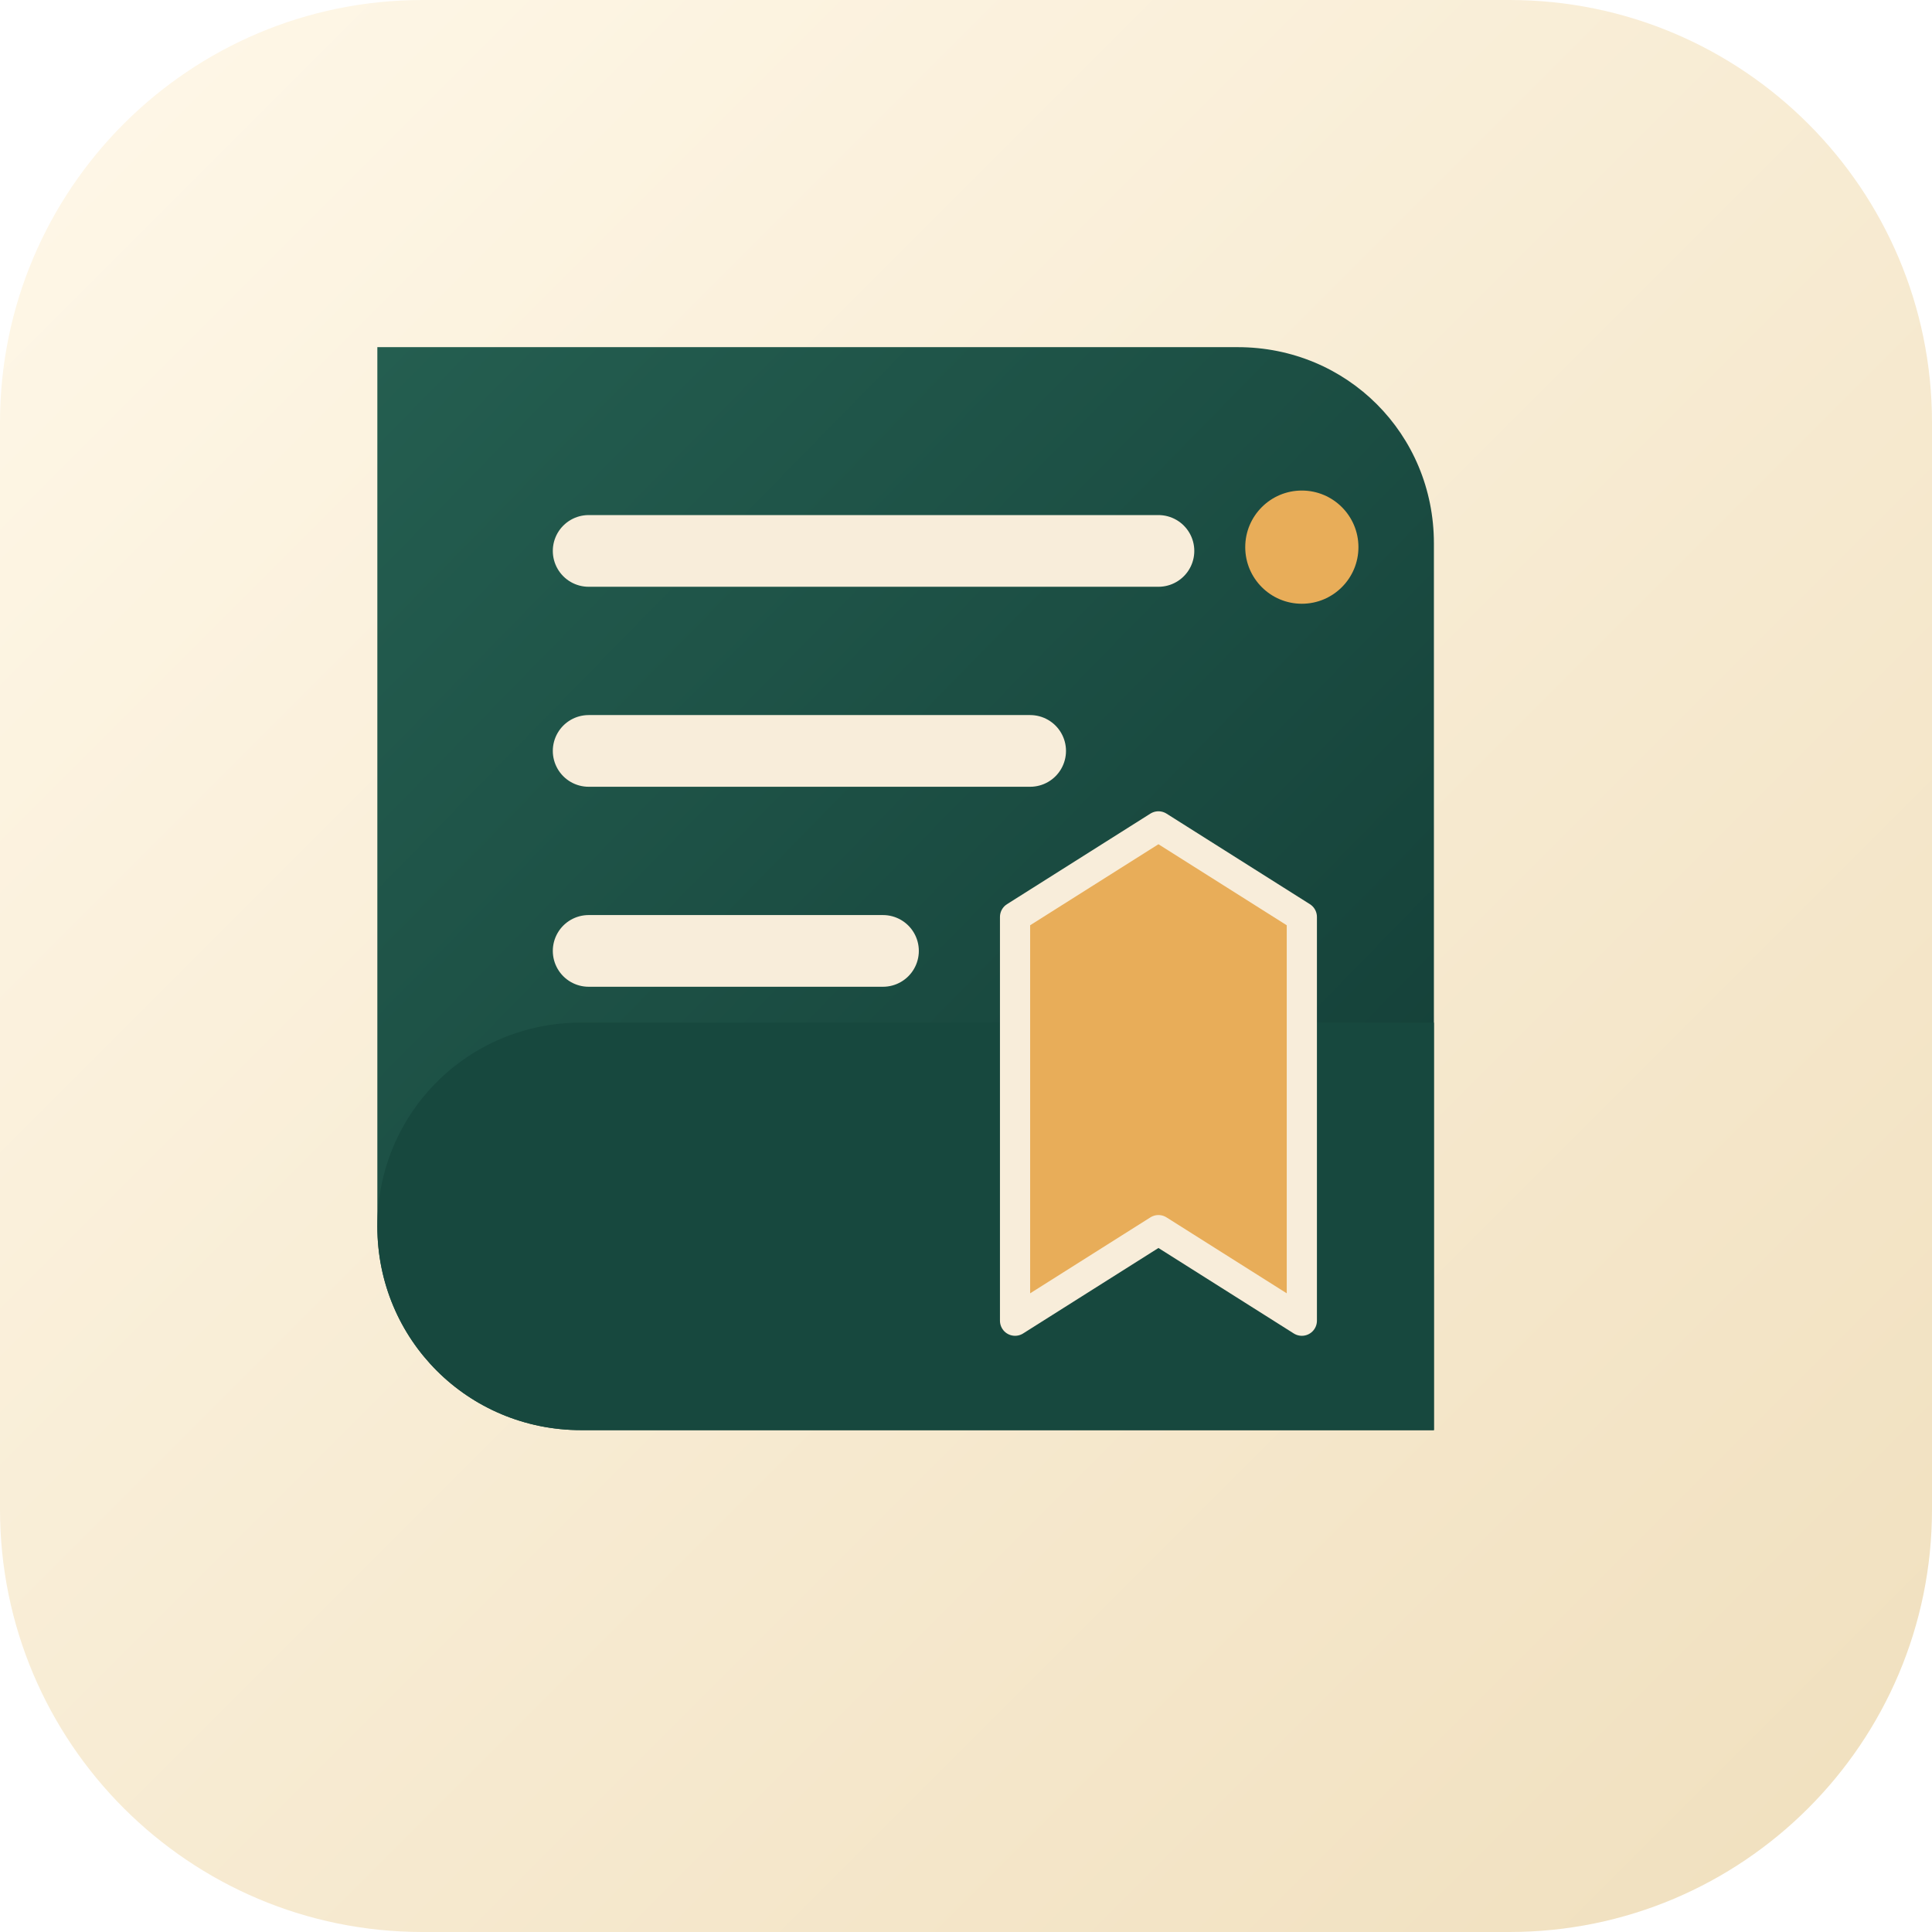
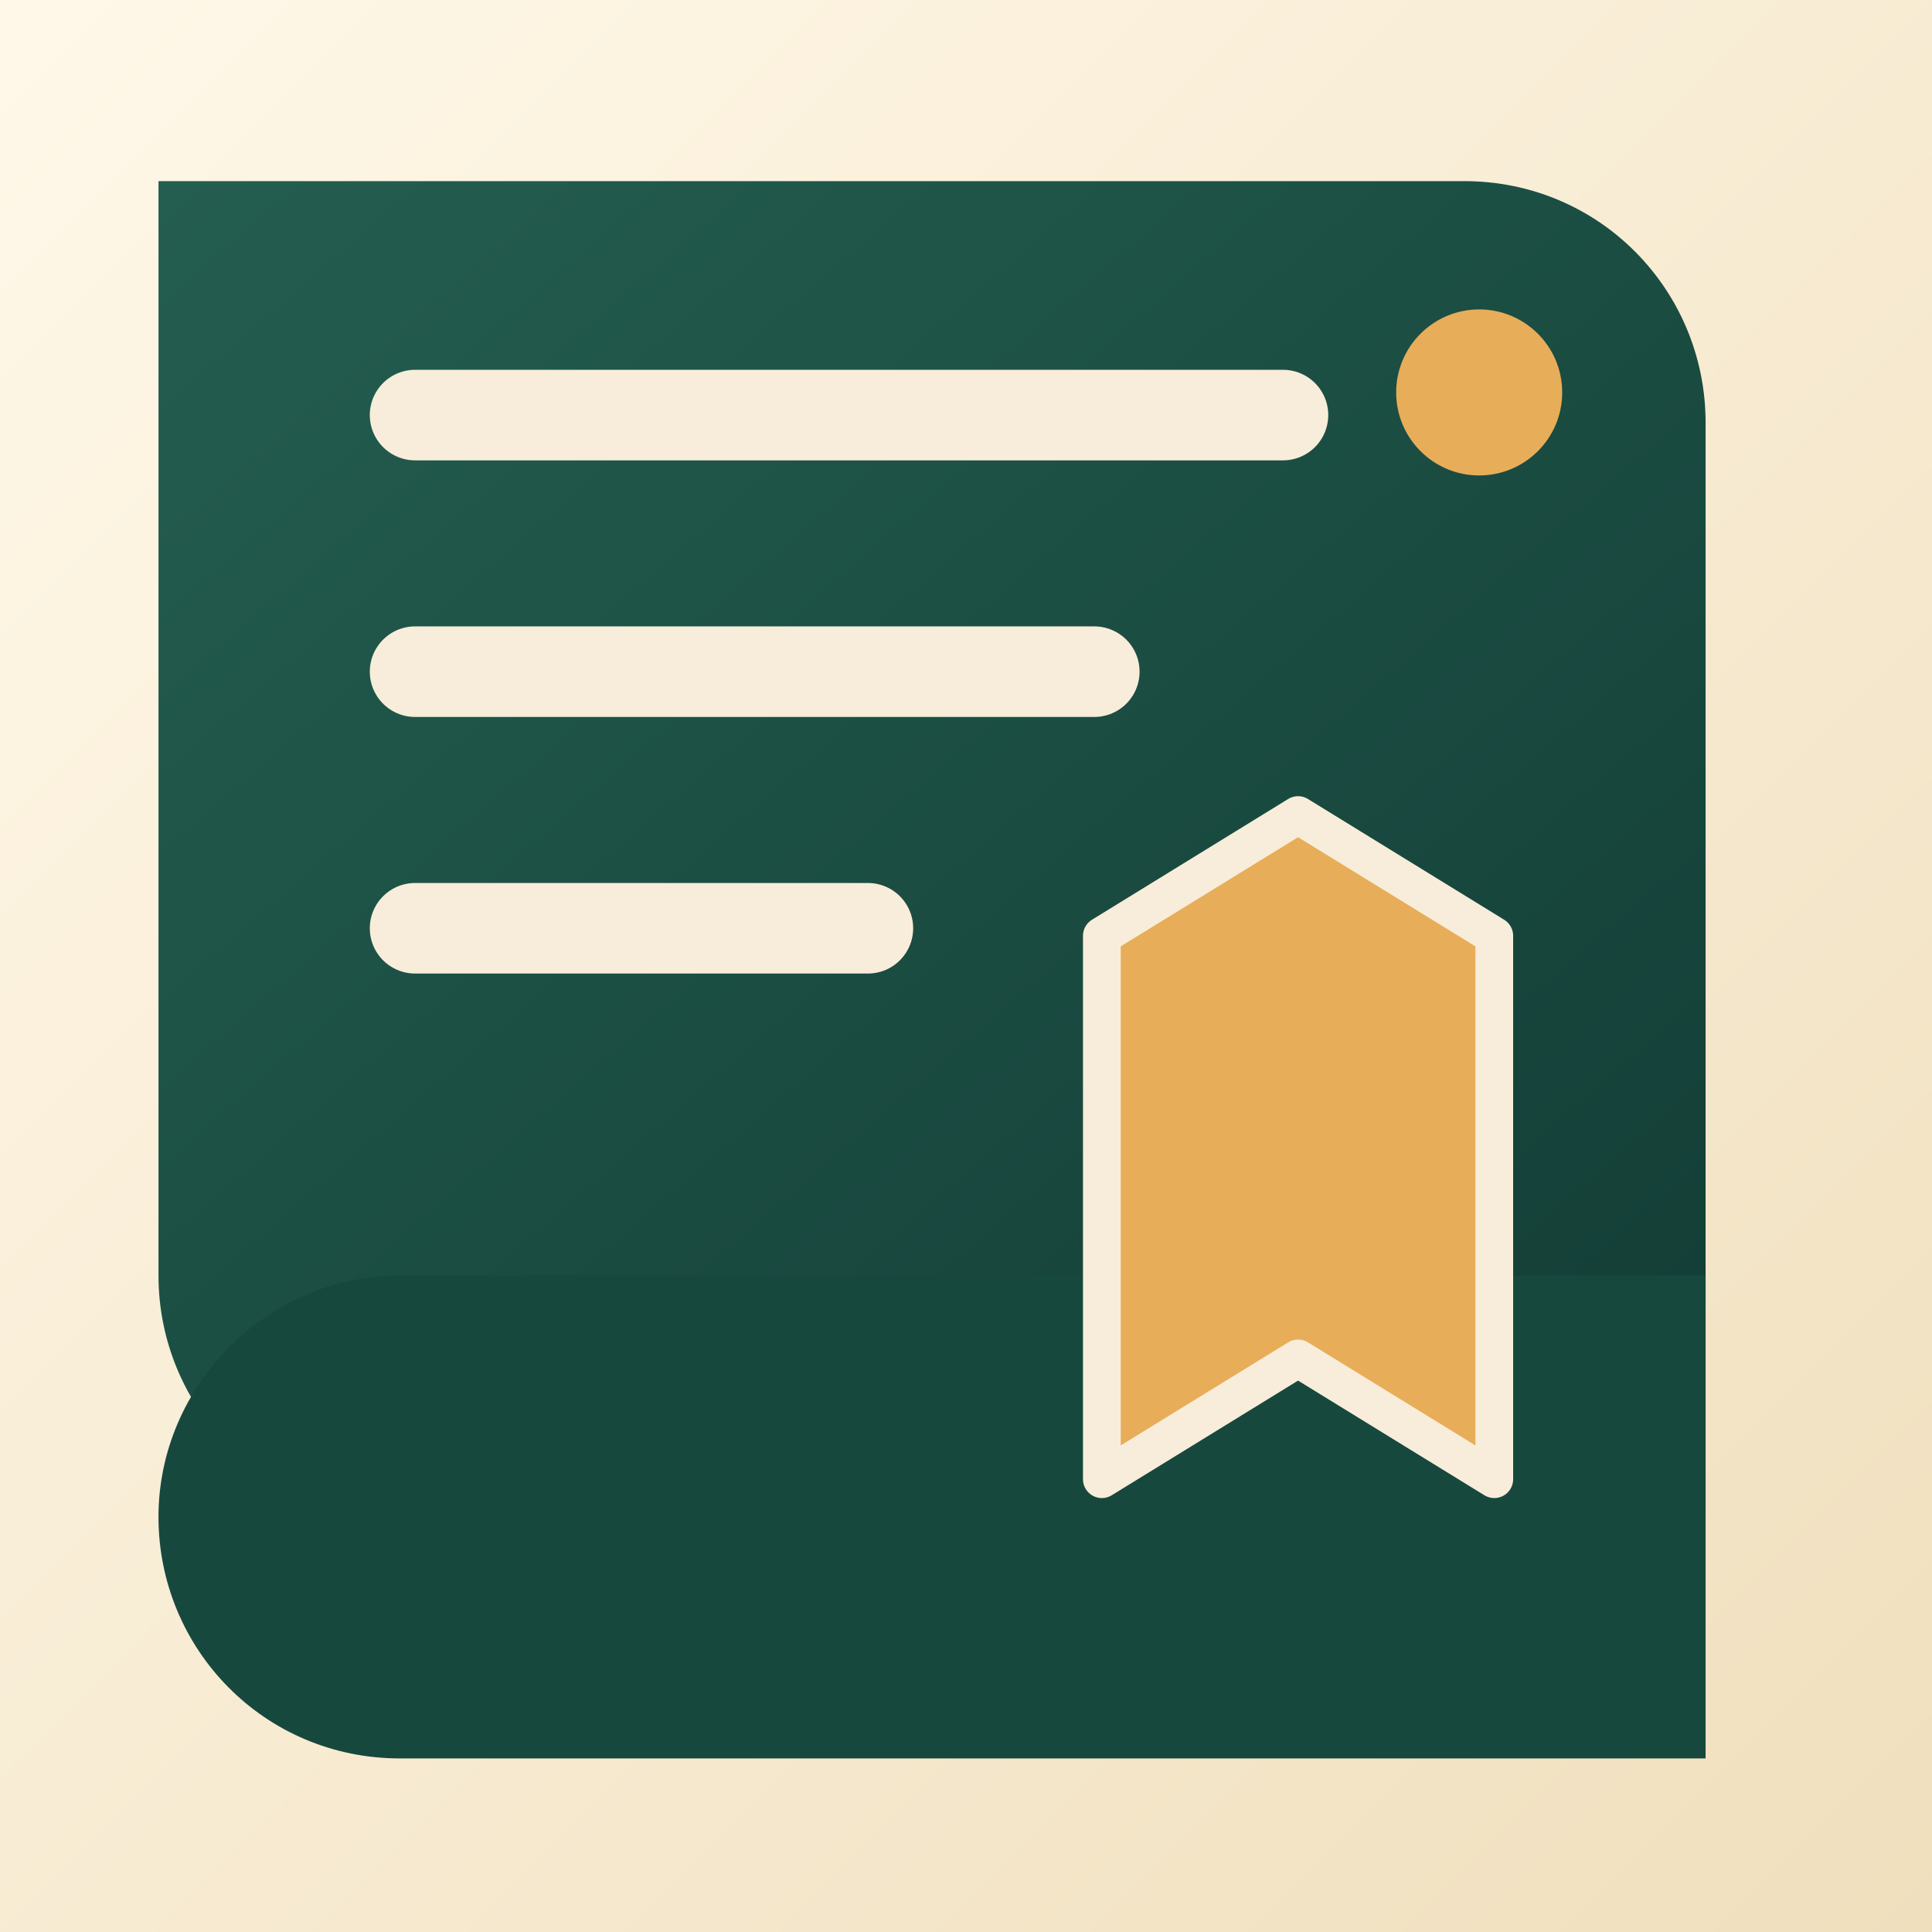
<svg xmlns="http://www.w3.org/2000/svg" viewBox="0 0 512 512">
  <defs>
    <linearGradient id="paper" x1="0" y1="0" x2="1" y2="1">
      <stop offset="0" stop-color="#fff8e9" />
      <stop offset="1" stop-color="#f0dfbd" />
    </linearGradient>
    <linearGradient id="ink" x1="0" y1="0" x2="1" y2="1">
      <stop offset="0" stop-color="#245e50" />
      <stop offset="1" stop-color="#123c35" />
    </linearGradient>
  </defs>
-   <rect x="0" y="0" width="512" height="512" rx="112" fill="url(#paper)" />
-   <path d="M100 92h228c29 0 52 23 52 52v235H154c-30 0-54-24-54-54V92z" fill="url(#ink)" />
-   <path d="M154 379c-30 0-54-24-54-54s24-54 54-54h226v108H154z" fill="#17483e" />
-   <path d="M156 146h151M156 199h117M156 252h78" fill="none" stroke="#f8edda" stroke-linecap="round" stroke-width="19" />
-   <path d="M307 219l38 24v107l-38-24-38 24V243z" fill="#e8ad59" stroke="#f8edda" stroke-linejoin="round" stroke-width="8" />
-   <circle cx="345" cy="145" r="15" fill="#e8ad59" />
+   <rect x="0" y="0" width="512" height="512" fill="url(#paper)" />
+   <path d="M64 48h324c36 0 64 29 64 64v290H106c-36 0-64-29-64-64V48z" fill="url(#ink)" />
+   <path d="M106 466c-36 0-64-29-64-64s29-64 64-64h346v128H106z" fill="#17483e" />
+   <path d="M110 110h230M110 178h180M110 246h120" fill="none" stroke="#f8edda" stroke-linecap="round" stroke-width="24" />
+   <path d="M344 216l52 32v144l-52-32-52 32V248z" fill="#e8ad59" stroke="#f8edda" stroke-linejoin="round" stroke-width="10" />
+   <circle cx="392" cy="104" r="22" fill="#e8ad59" />
</svg>
